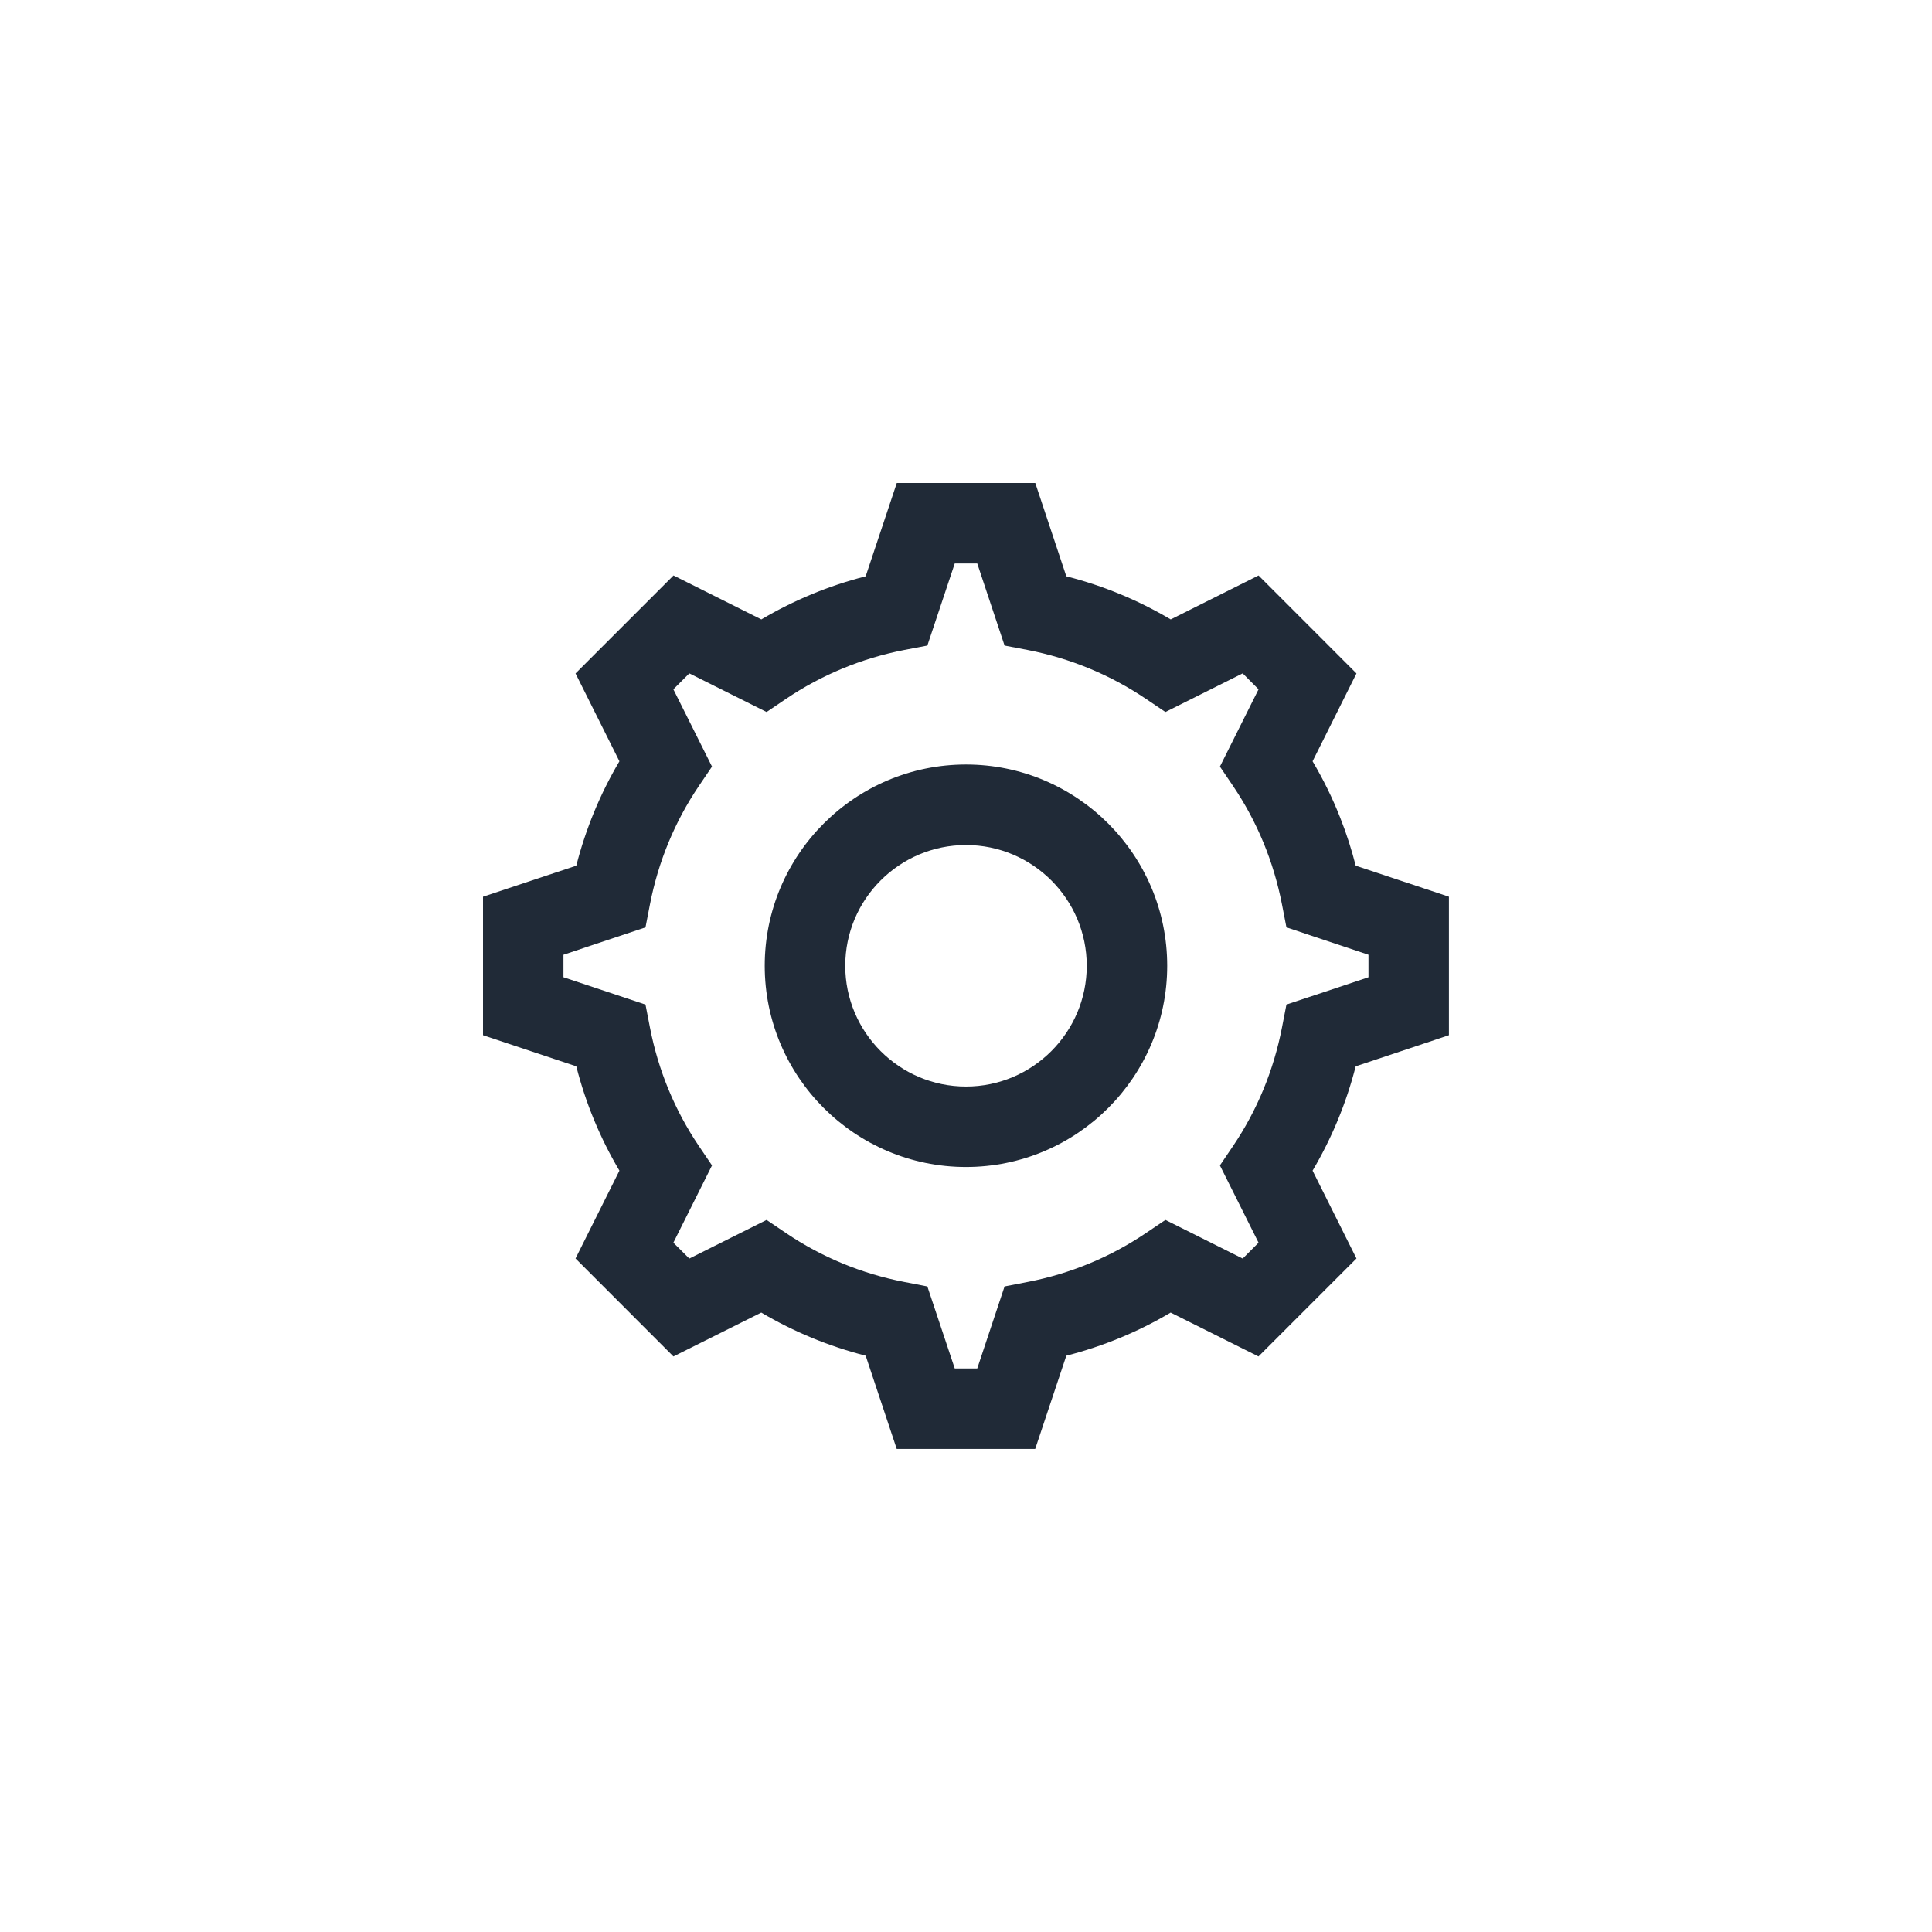
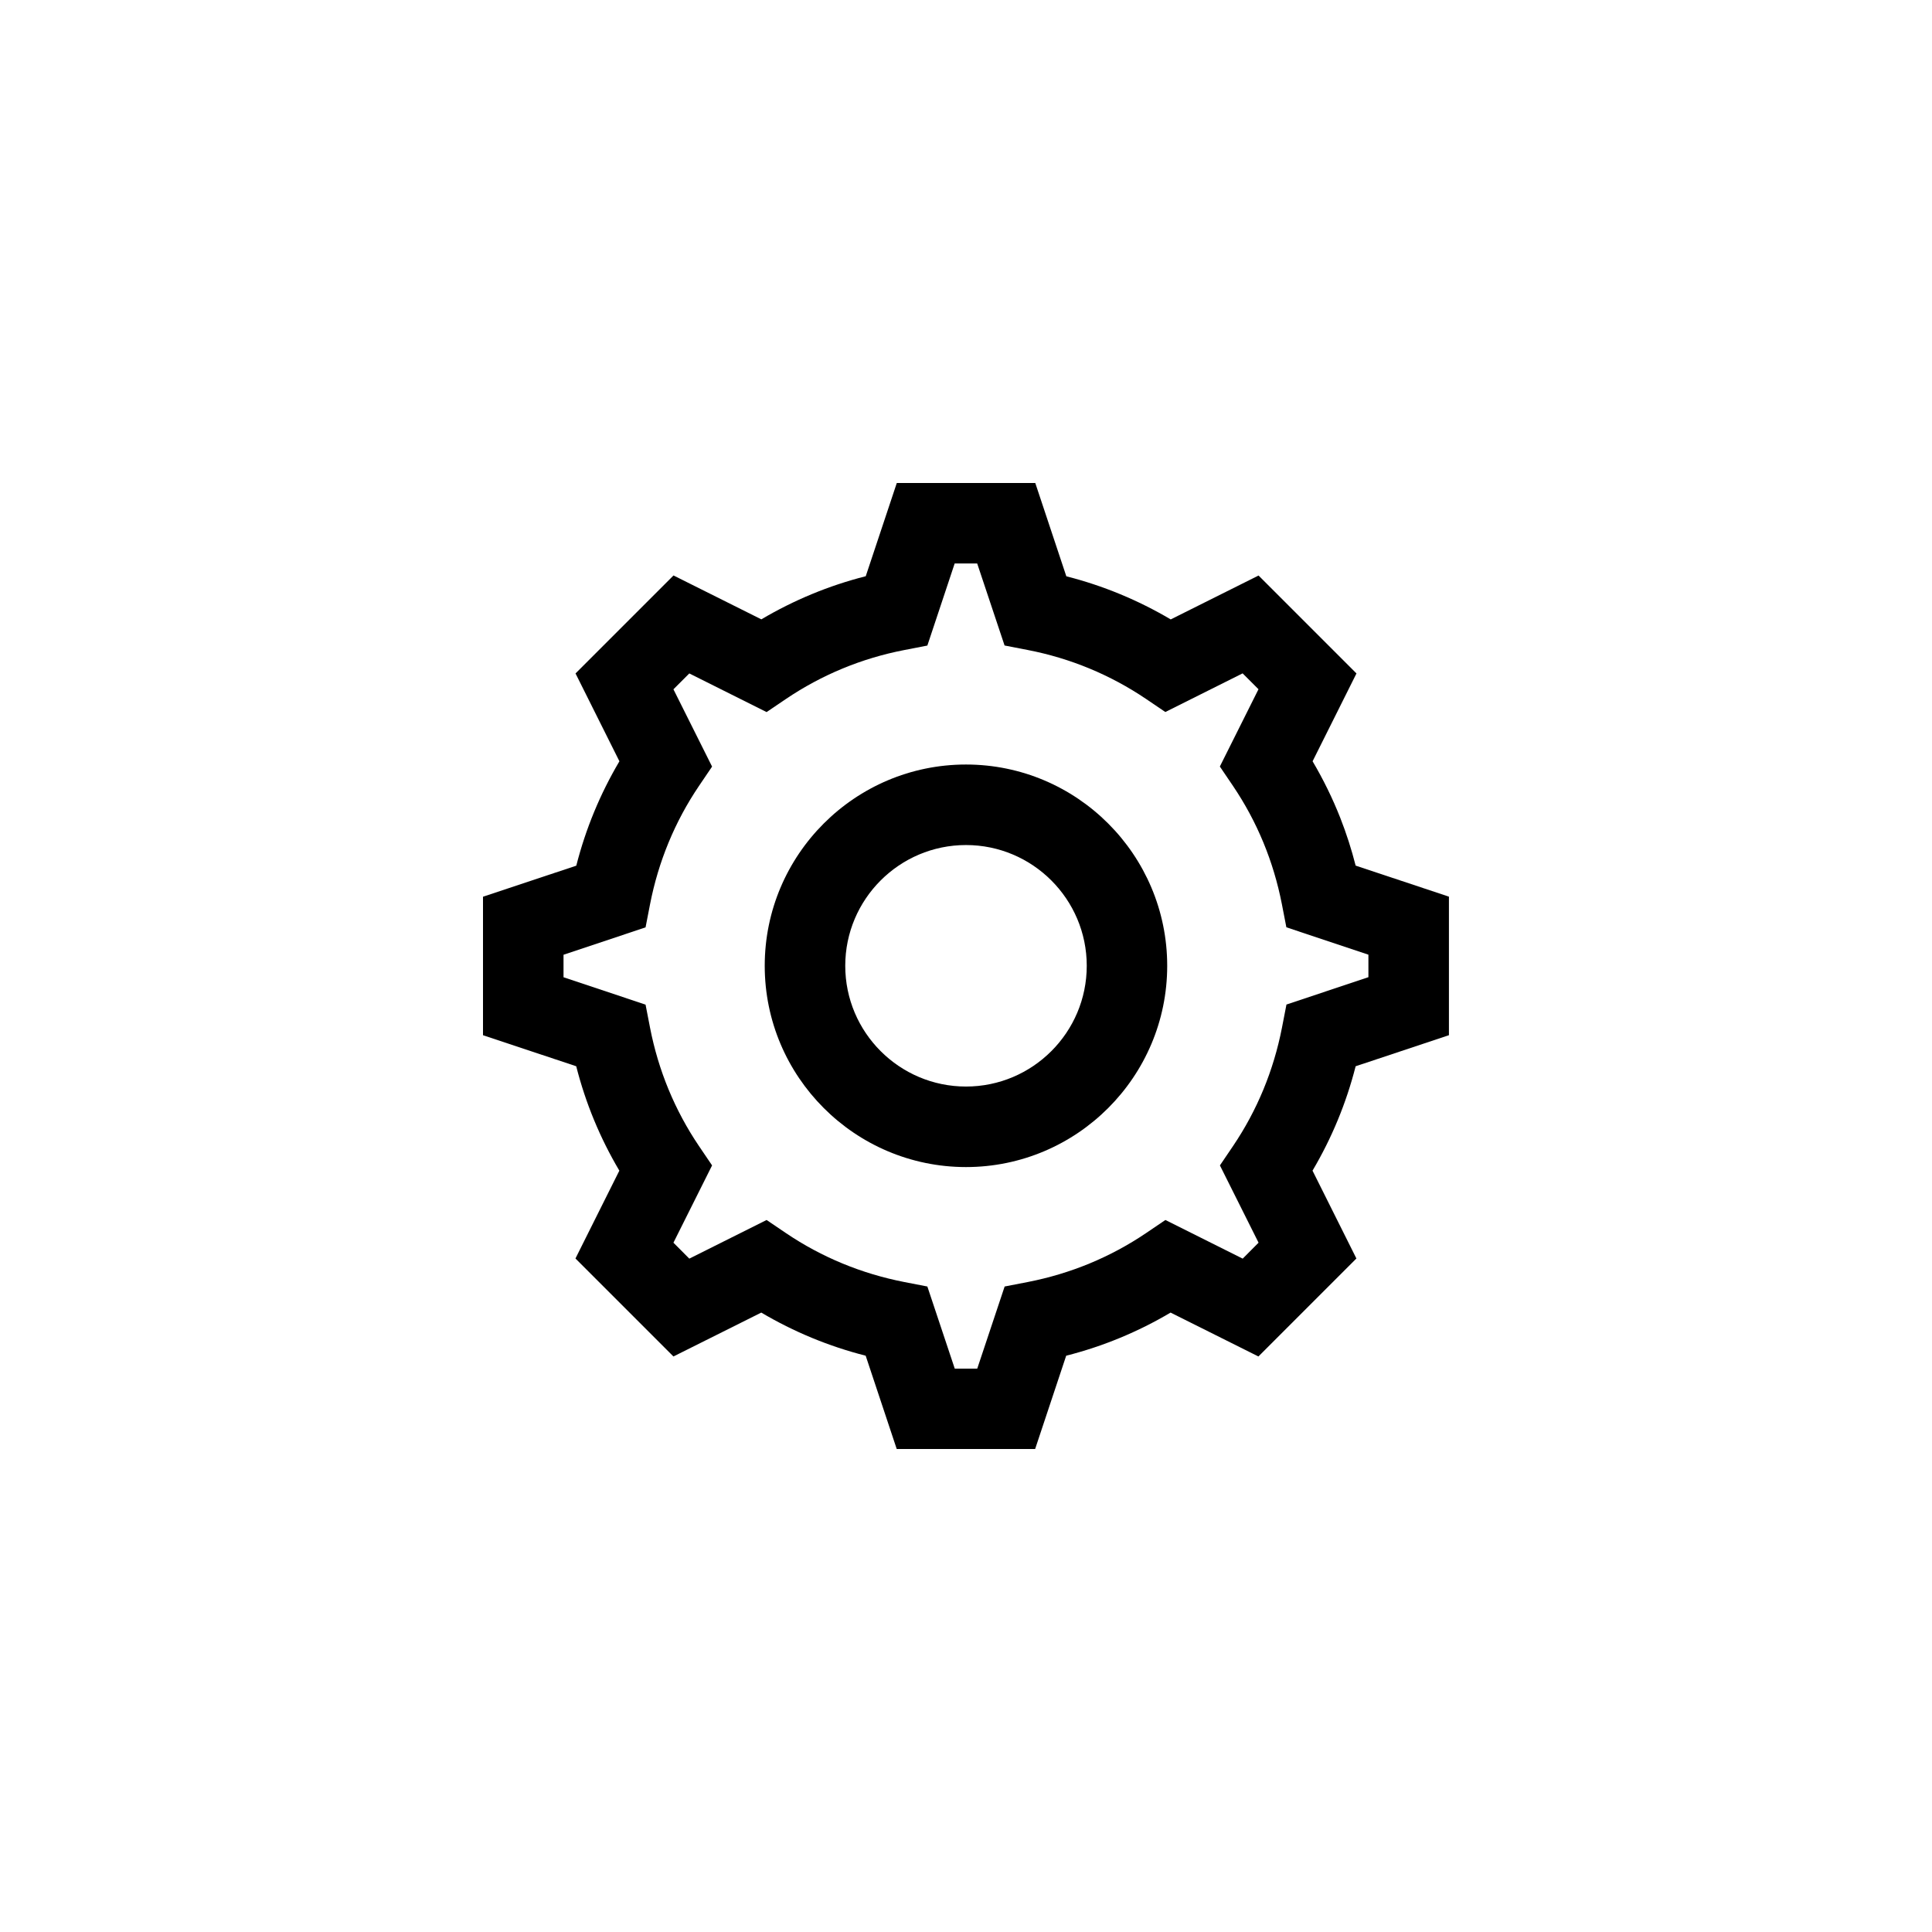
- <svg xmlns="http://www.w3.org/2000/svg" xmlns:xlink="http://www.w3.org/1999/xlink" width="28" height="28" viewBox="0 0 28 28" version="1.1">
-   <g id="Canvas" transform="translate(-836 -1774)">
-     <g id="Icon/Presta/White/Phone">
-       <g id="Icon/Presta/White/Settings">
-         <g id="Group 6">
-           <g id="Shape">
-             <use xlink:href="#path0_fill" transform="translate(843 1781)" fill="#202A37" />
-           </g>
-           <g id="Shape">
-             <use xlink:href="#path1_fill" transform="translate(847.083 1785.08)" fill="#202A37" />
-           </g>
-         </g>
-       </g>
-     </g>
-   </g>
+ <svg xmlns="http://www.w3.org/2000/svg" xmlns:xlink="http://www.w3.org/1999/xlink" width="28" height="28" id="set1-setting">
+   <use xlink:href="#a13" transform="translate(7 7)" />
+   <use xlink:href="#b13" transform="translate(11.083 11.08)" />
  <defs>
-     <path id="path0_fill" fill-rule="evenodd" d="M 12.659 2.76L 12.023 4.033C 12.179 4.297 12.314 4.571 12.425 4.855C 12.514 5.08 12.588 5.31 12.648 5.546L 13.999 5.996L 13.999 8.003L 12.648 8.454C 12.511 8.988 12.302 9.494 12.023 9.966L 12.659 11.239L 11.239 12.659L 9.966 12.023C 9.495 12.302 8.989 12.511 8.454 12.648L 8.003 13.999L 5.996 13.999L 5.546 12.648C 5.011 12.511 4.505 12.302 4.033 12.023L 2.76 12.659L 1.341 11.239L 1.977 9.966C 1.698 9.495 1.488 8.989 1.352 8.454L 0 8.003L 0 5.996L 1.352 5.546C 1.489 5.011 1.698 4.505 1.977 4.033L 1.341 2.76L 2.761 1.34L 4.034 1.977C 4.506 1.698 5.012 1.488 5.546 1.352L 5.997 0L 8.004 0L 8.454 1.352C 8.989 1.488 9.495 1.698 9.967 1.977L 11.24 1.34L 12.659 2.76ZM 11.644 7.559L 12.833 7.163L 12.833 6.837L 11.644 6.44L 11.579 6.105C 11.458 5.486 11.22 4.909 10.871 4.392L 10.68 4.11L 11.24 2.99L 11.01 2.759L 9.89 3.319L 9.607 3.128C 9.089 2.779 8.513 2.541 7.894 2.42L 7.559 2.356L 7.163 1.166L 6.837 1.166L 6.44 2.356L 6.105 2.42C 5.486 2.541 4.91 2.779 4.392 3.128L 4.11 3.319L 2.99 2.759L 2.759 2.99L 3.319 4.11L 3.128 4.392C 2.779 4.909 2.541 5.486 2.42 6.105L 2.355 6.44L 1.166 6.837L 1.166 7.163L 2.355 7.559L 2.42 7.894C 2.541 8.514 2.779 9.09 3.128 9.608L 3.319 9.89L 2.759 11.01L 2.99 11.24L 4.11 10.68L 4.392 10.871C 4.909 11.22 5.486 11.459 6.105 11.579L 6.44 11.644L 6.837 12.833L 7.163 12.833L 7.559 11.644L 7.894 11.579C 8.514 11.459 9.09 11.22 9.607 10.871L 9.89 10.68L 11.01 11.24L 11.24 11.01L 10.68 9.89L 10.871 9.608C 11.22 9.09 11.458 8.514 11.579 7.894L 11.644 7.559Z" />
-     <path id="path1_fill" fill-rule="evenodd" d="M 0 2.917C 0 1.308 1.308 0 2.917 0C 4.525 0 5.833 1.308 5.833 2.917C 5.833 4.525 4.525 5.833 2.917 5.833C 1.308 5.833 0 4.525 0 2.917ZM 1.167 2.917C 1.167 3.881 1.952 4.667 2.917 4.667C 3.882 4.667 4.667 3.881 4.667 2.917C 4.667 1.952 3.882 1.167 2.917 1.167C 1.952 1.167 1.167 1.952 1.167 2.917Z" />
+     <path id="a13" fill-rule="evenodd" d="M12.659 2.76l-.636 1.273c.156.264.29.538.402.822.088.224.162.454.222.69l1.352.45V8.003l-1.352.45c-.136.534-.346 1.041-.625 1.513l.636 1.273-1.42 1.42-1.273-.636c-.471.279-.978.489-1.513.625l-.45 1.352H5.996l-.45-1.352c-.534-.136-1.041-.346-1.513-.625l-1.273.636-1.42-1.42.636-1.273c-.279-.471-.489-.978-.625-1.513L0 8.003V5.996l1.352-.45c.136-.534.346-1.041.625-1.513l-.636-1.273 1.42-1.42 1.273.636c.472-.279.978-.489 1.513-.625L5.997 0h2.007l.45 1.352c.534.136 1.041.346 1.513.625l1.273-.636 1.42 1.42zm-1.016 4.799l1.189-.397v-.326l-1.189-.397-.065-.335c-.121-.62-.359-1.196-.708-1.713l-.191-.282.56-1.12-.23-.23-1.12.56-.282-.191c-.518-.349-1.094-.588-1.713-.708l-.335-.065-.397-1.189h-.326L6.44 2.356l-.335.065c-.619.12-1.195.359-1.713.708l-.282.191-1.12-.56-.23.23.56 1.12-.191.282c-.349.517-.587 1.094-.708 1.713l-.065.335-1.189.397v.326l1.189.397.065.335c.121.62.359 1.196.708 1.713l.191.282-.56 1.12.23.231 1.12-.56.282.191c.517.349 1.094.587 1.713.708l.335.065.397 1.19h.326l.397-1.19.335-.065c.62-.121 1.196-.359 1.713-.708l.282-.191 1.12.56.23-.231-.56-1.12.191-.282c.349-.517.587-1.094.708-1.713l.065-.335z" />
+     <path id="b13" fill-rule="evenodd" d="M0 2.917C0 1.308 1.308 0 2.917 0 4.525 0 5.833 1.308 5.833 2.917c0 1.608-1.308 2.917-2.917 2.917C1.308 5.833 0 4.525 0 2.917zm1.167 0c0 .965.785 1.75 1.75 1.75.965 0 1.75-.785 1.75-1.75 0-.965-.785-1.75-1.75-1.75-.965 0-1.75.785-1.75 1.75z" />
  </defs>
</svg>
